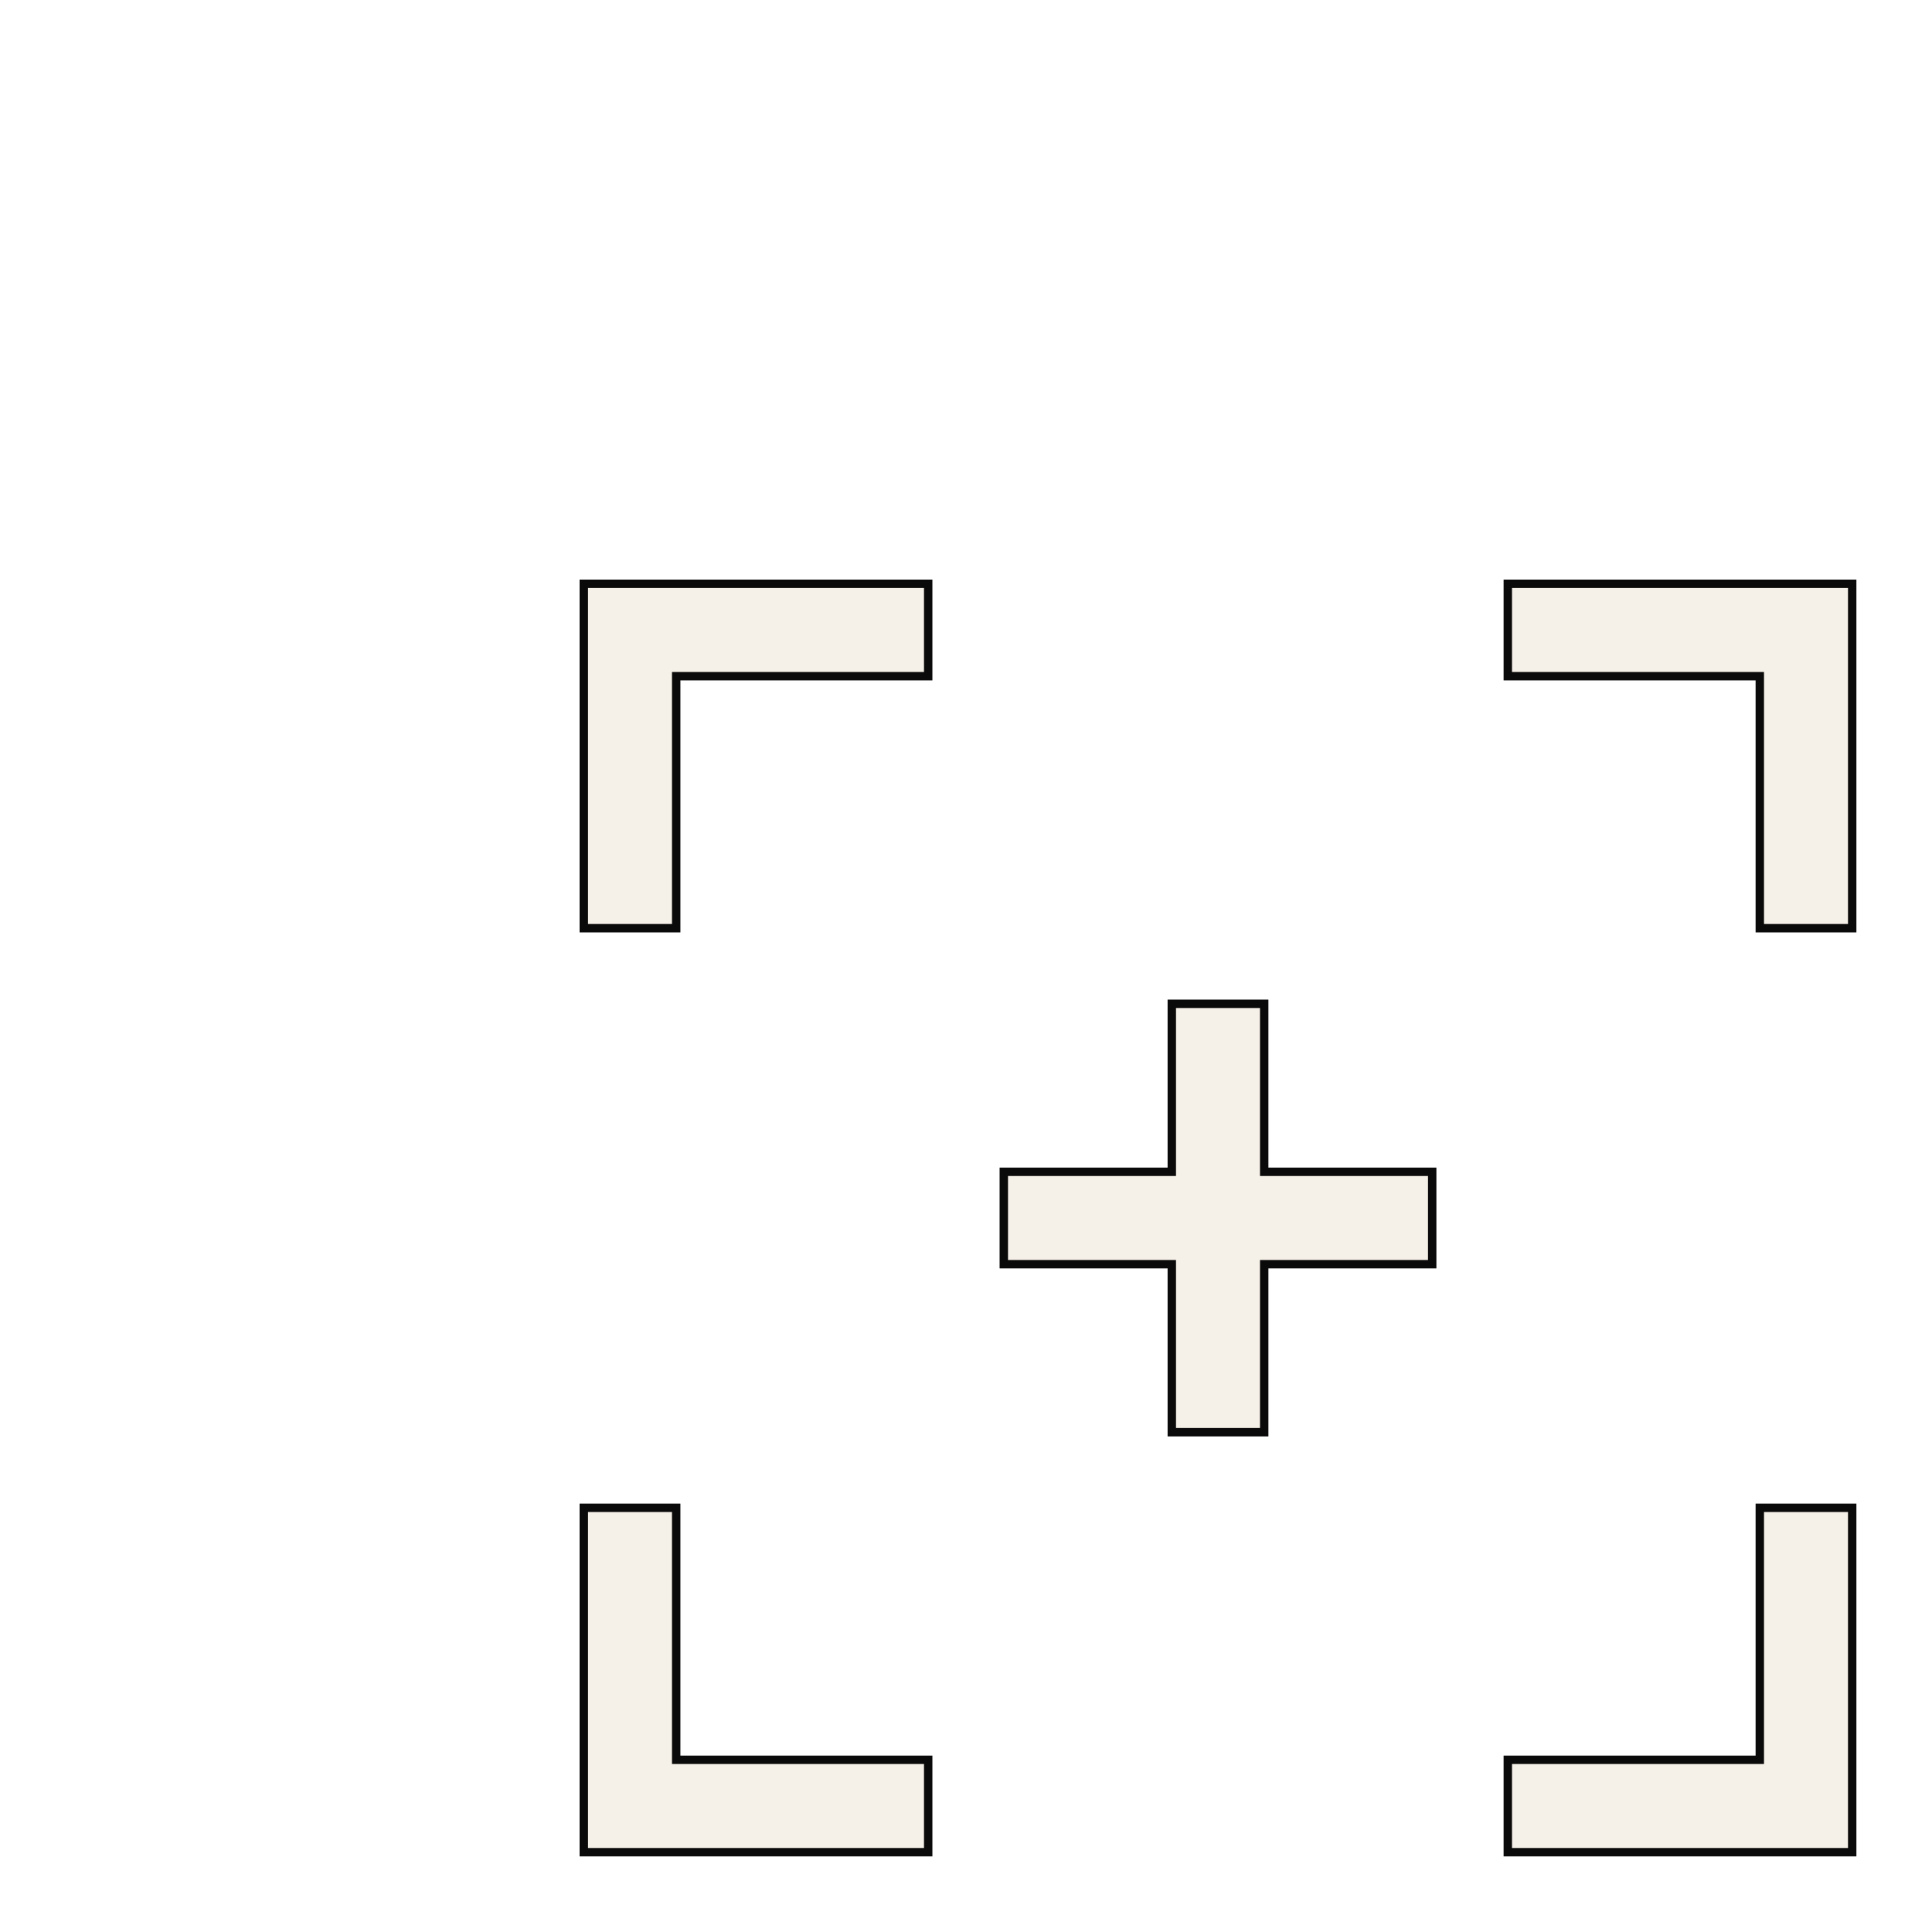
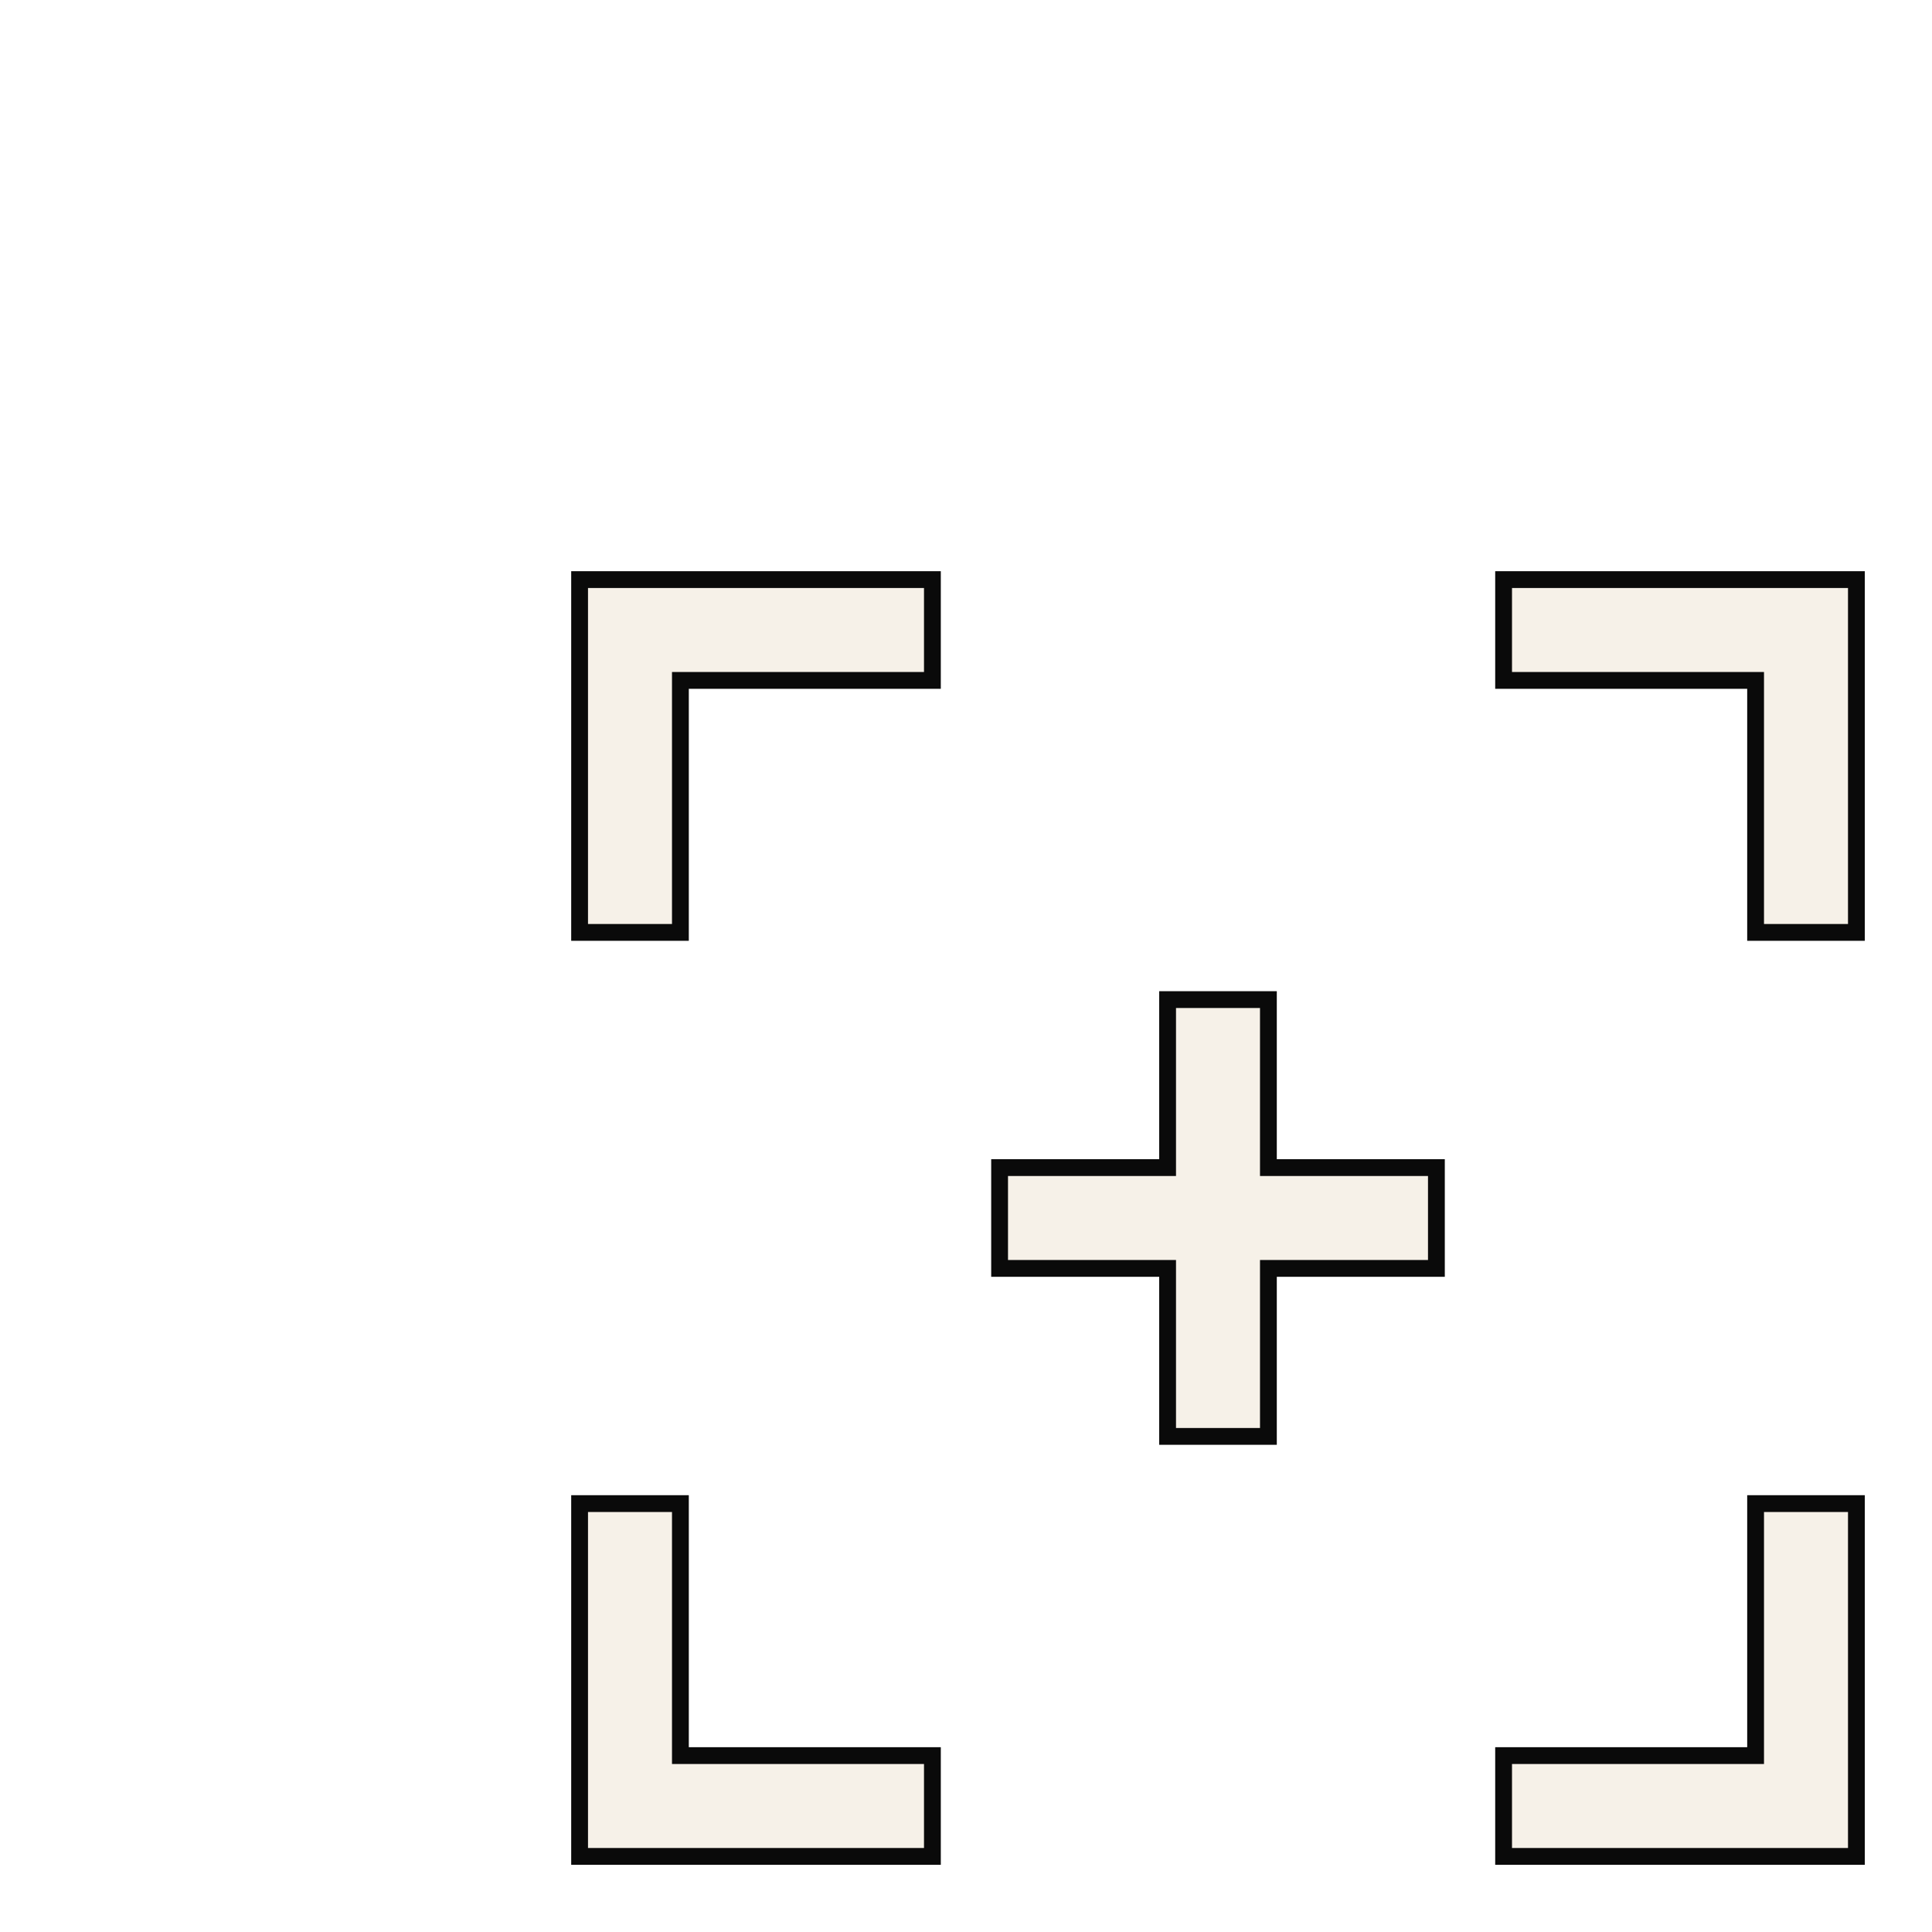
<svg xmlns="http://www.w3.org/2000/svg" width="23" height="23" viewBox="0 0 23 23" fill="none">
-   <path d="M20.95 20.95H18H17.95V21V22V22.05H18H22H22.05V22L22.05 18V17.95H22H21H20.95V18L20.95 20.95ZM7 6.95H6.95L6.95 7L6.95 11L6.95 11.05H7H8H8.05V11L8.05 8.05H11H11.05V8V7V6.95H11H7ZM6.95 22L6.95 22.05H7H11H11.05V22V21V20.95H11H8.05V18V17.95H8H7H6.95L6.95 18L6.95 22ZM22.05 7V6.95L22 6.95L18 6.95L17.95 6.95V7V8V8.05H18H20.95V11V11.05H21H22H22.05V11V7ZM15.05 17V15.05H17H17.05V15V14V13.95H17H15.05V12V11.95H15H14H13.95V12L13.95 13.95L12 13.95H11.95V14V15V15.05H12H13.95V17V17.05H14H15H15.05V17Z" fill="#F6F1E8" stroke="#0A0A0A" stroke-width="0.1" />
+   <path d="M20.9 20.9H18H17.9V21V22V22.1H18H22H22.1V22L22.1 18V17.9H22H21H20.9V18L20.9 20.9ZM7 6.9H6.9L6.9 7L6.9 11L6.9 11.1H7H8H8.1V11L8.1 8.1H11H11.1V8V7V6.9H11H7ZM6.9 22L6.9 22.1H7H11H11.1V22V21V20.9H11H8.1V18V17.9H8H7H6.9L6.9 18L6.9 22ZM22.1 7V6.9L22 6.9L18 6.9L17.9 6.9V7V8V8.1H18H20.9V11V11.1H21H22H22.1V11V7ZM15.1 17V15.1H17H17.1V15V14V13.9H17H15.1V12V11.9H15H14H13.9V12L13.9 13.9L12 13.9H11.9V14V15V15.1H12H13.9V17V17.1H14H15H15.1V17Z" fill="#F6F1E8" stroke="#0A0A0A" stroke-width="0.2" />
</svg>
